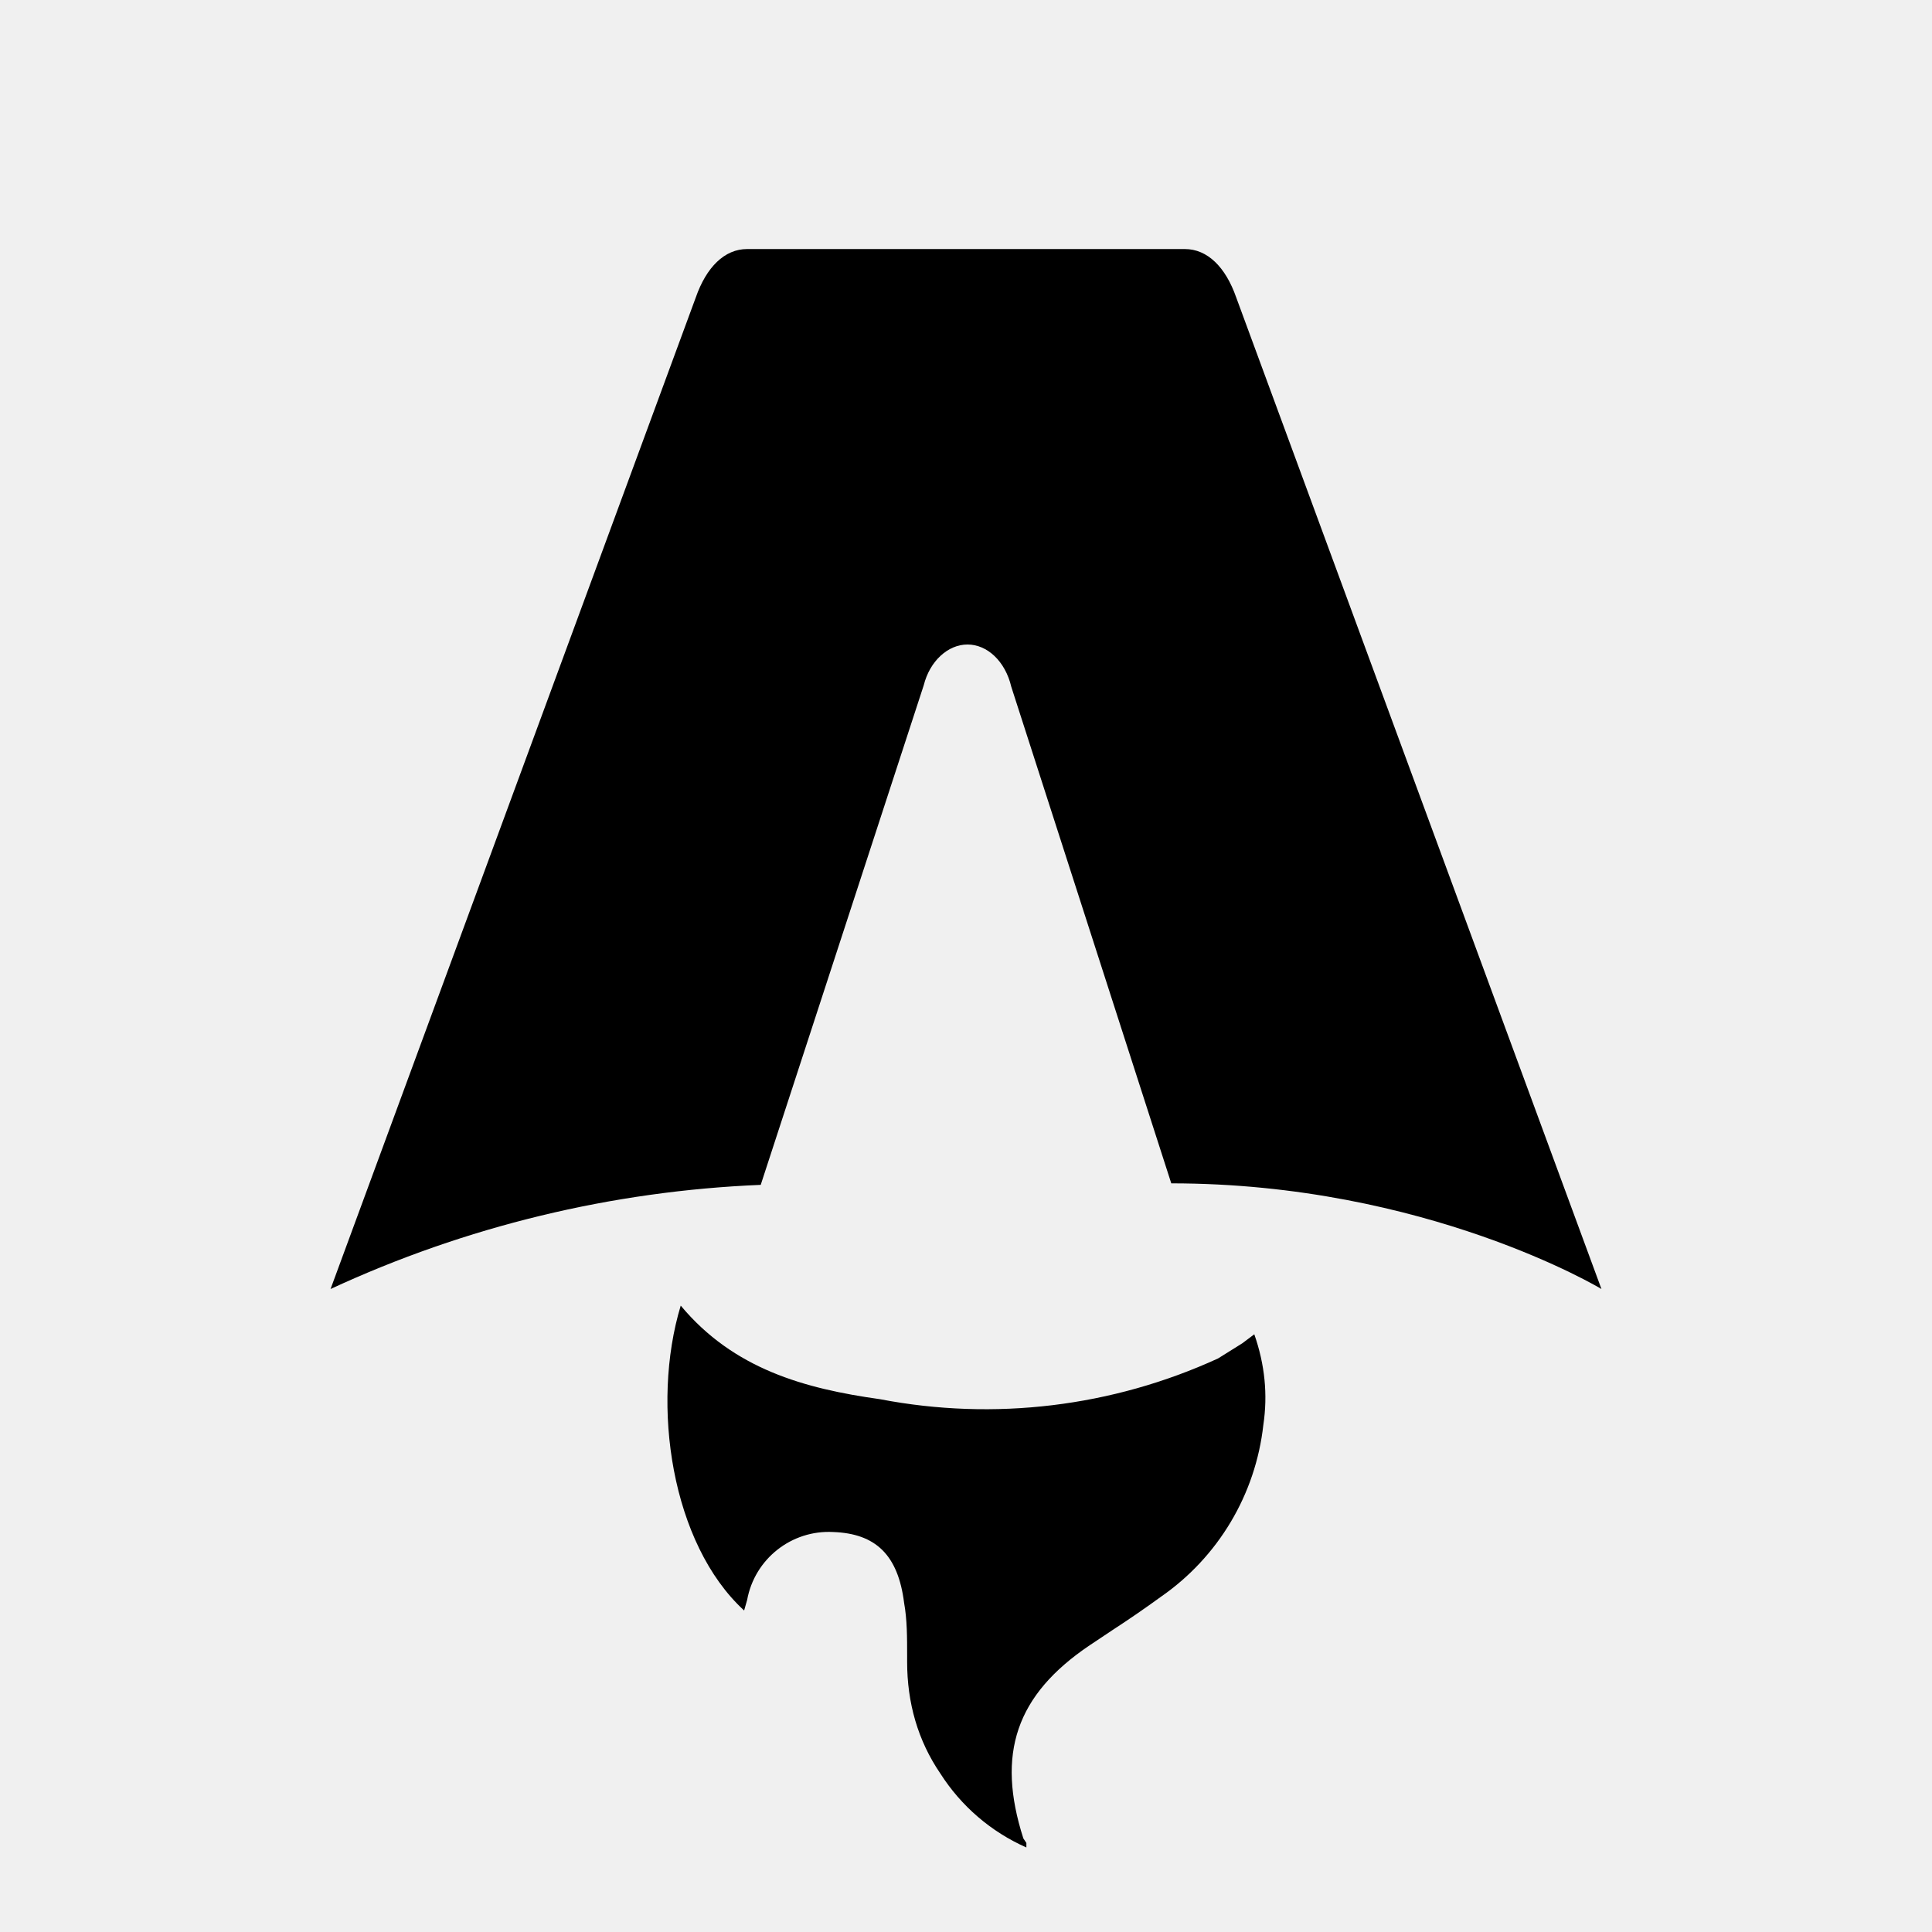
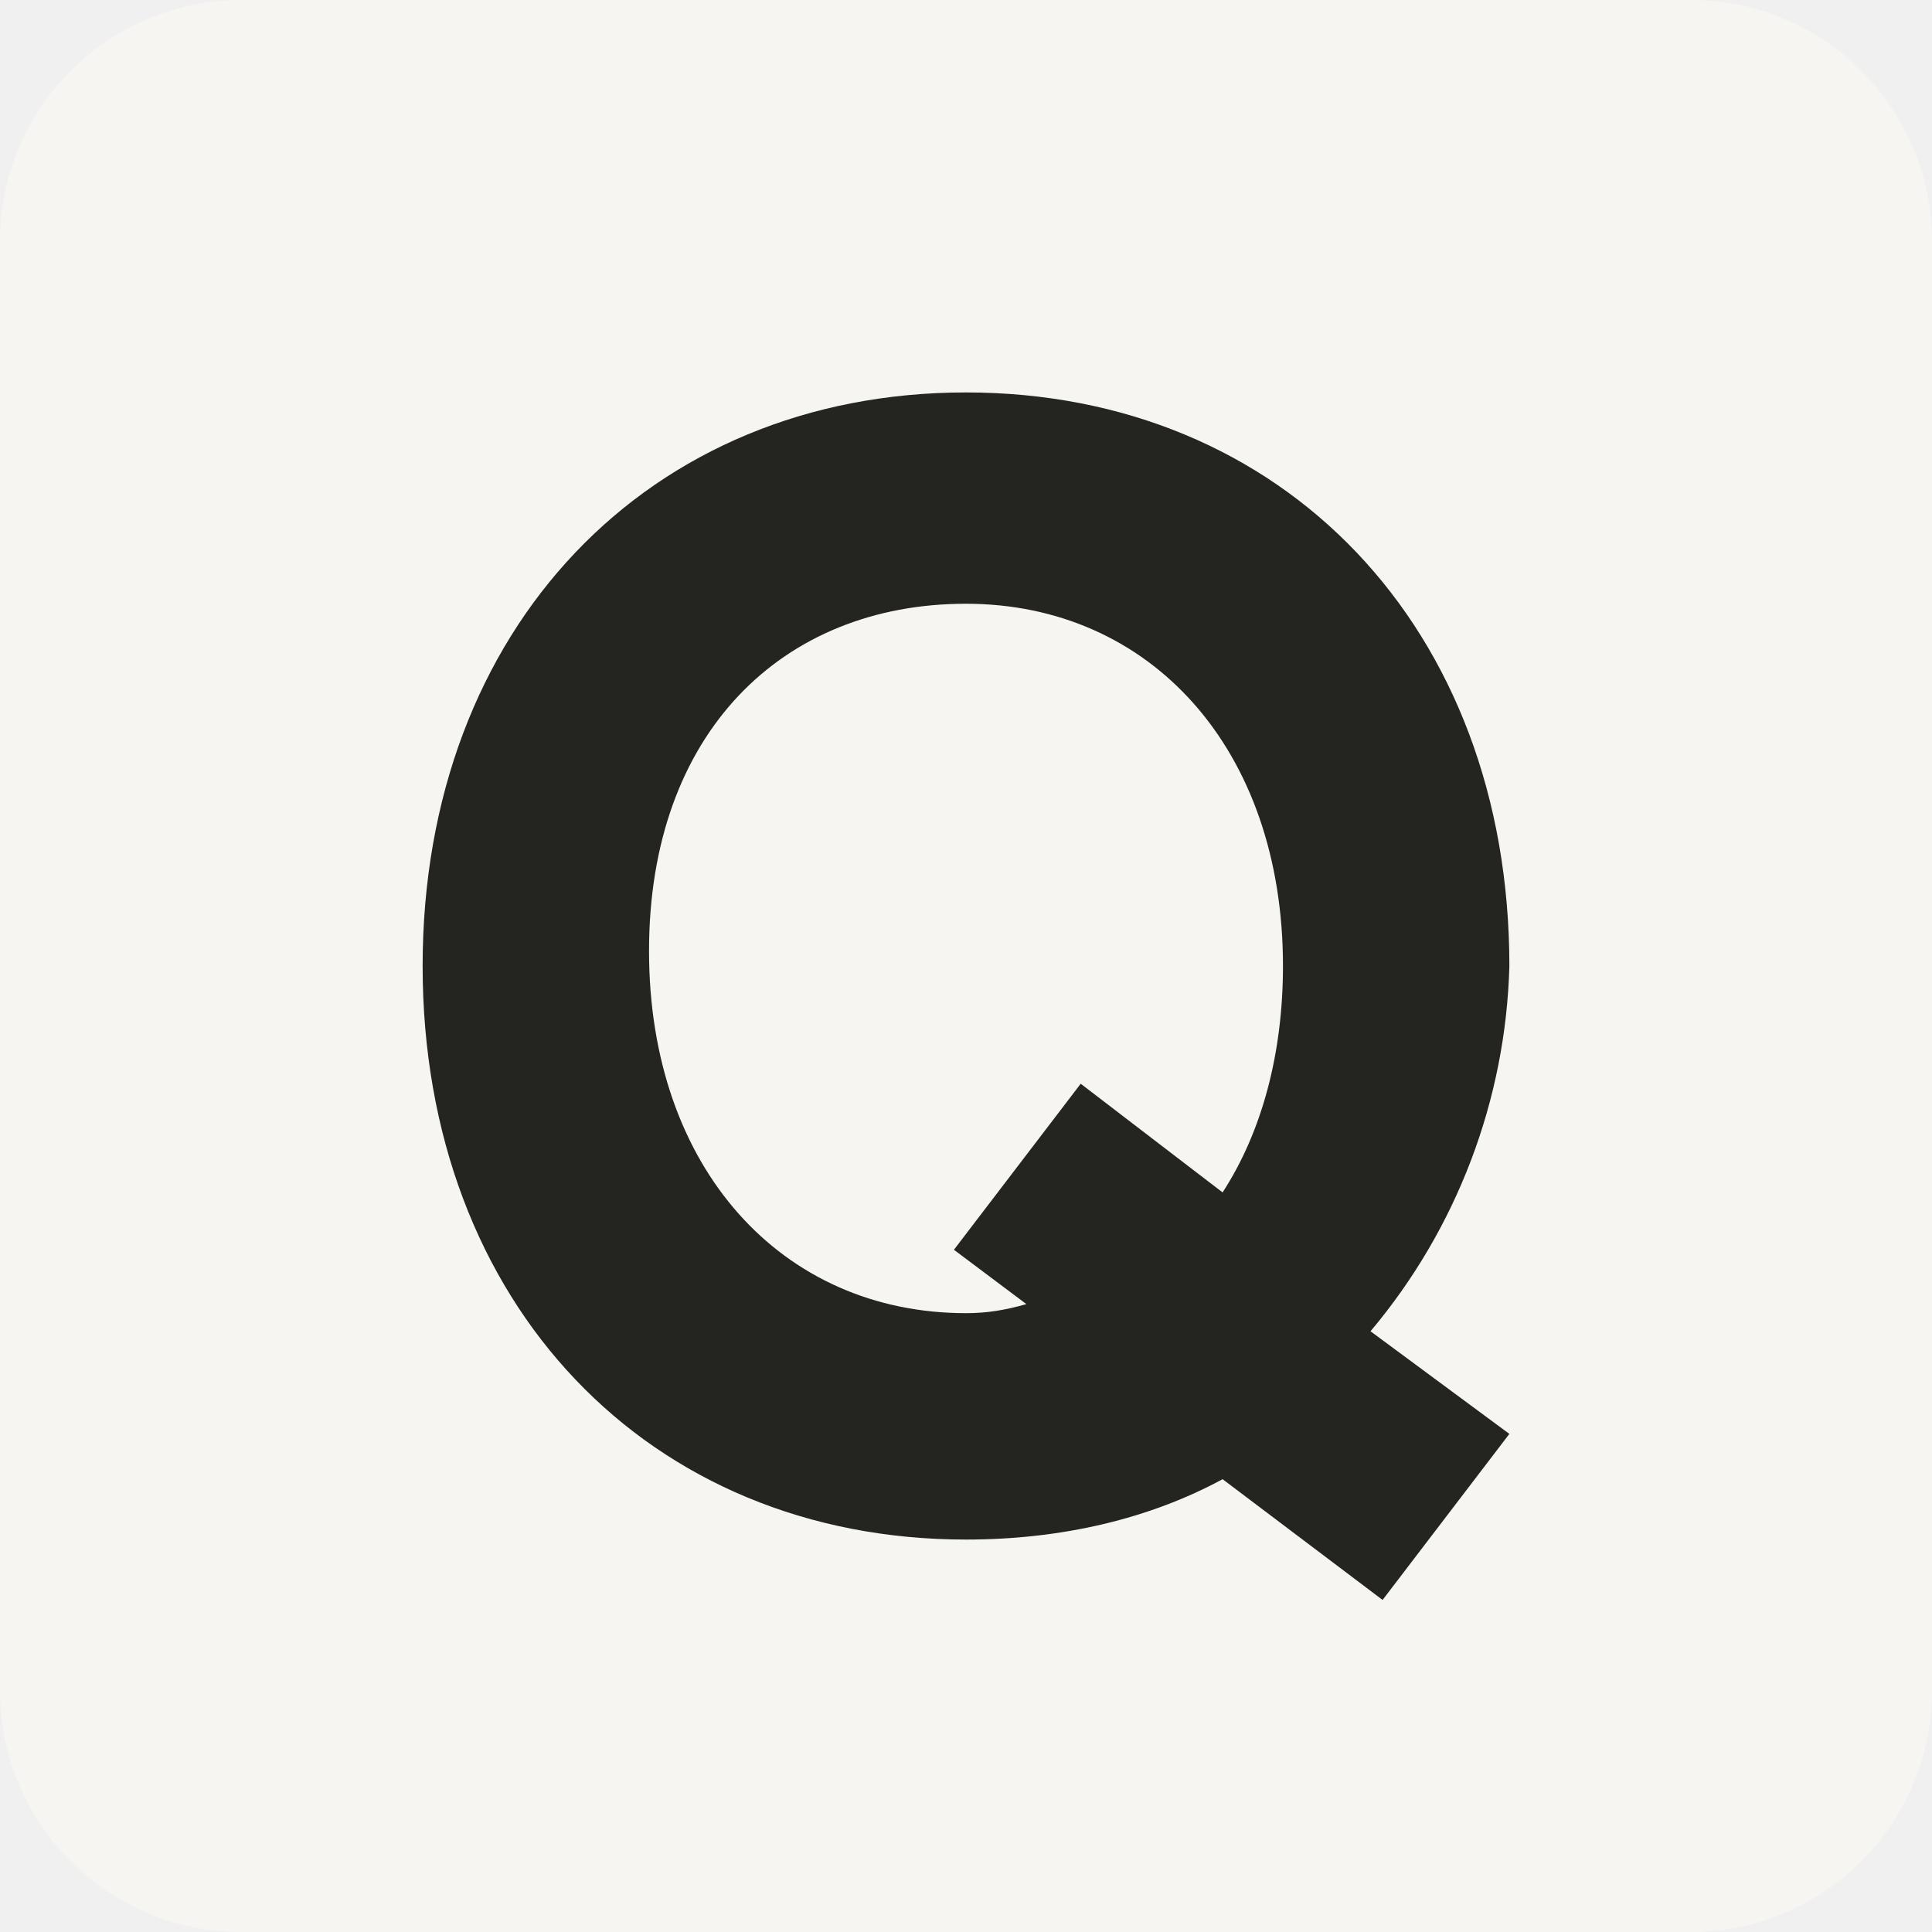
- <svg xmlns="http://www.w3.org/2000/svg" fill="none" viewBox="0 0 128 128">
-   <path d="M50.4 78.5a75.1 75.1 0 0 0-28.5 6.9l24.2-65.7c.7-2 1.9-3.2 3.4-3.2h29c1.5 0 2.7 1.2 3.4 3.2l24.2 65.7s-11.6-7-28.5-7L67 45.5c-.4-1.7-1.6-2.8-2.9-2.8-1.3 0-2.5 1.1-2.9 2.7L50.4 78.5Zm-1.1 28.2Zm-4.2-20.2c-2 6.6-.6 15.8 4.2 20.2a17.5 17.5 0 0 1 .2-.7 5.5 5.5 0 0 1 5.7-4.5c2.8.1 4.3 1.5 4.7 4.7.2 1.1.2 2.3.2 3.5v.4c0 2.7.7 5.2 2.2 7.4a13 13 0 0 0 5.7 4.9v-.3l-.2-.3c-1.8-5.6-.5-9.5 4.4-12.8l1.5-1a73 73 0 0 0 3.2-2.2 16 16 0 0 0 6.8-11.4c.3-2 .1-4-.6-6l-.8.6-1.6 1a37 37 0 0 1-22.4 2.7c-5-.7-9.7-2-13.2-6.2Z" />
+ <svg xmlns="http://www.w3.org/2000/svg" viewBox="0 0 64 64">
  <style>
-         path { fill: #000; }
-         @media (prefers-color-scheme: dark) {
-             path { fill: #FFF; }
-         }
-     </style>
+     .ground { fill: #f6f5f2; }
+     .ink { fill: #242421; }
+     @media (prefers-color-scheme: dark) {
+       .ground { fill: #171715; }
+       .ink { fill: #efeee9; }
+     }
+   </style>
+   <rect class="ground" width="64" height="64" rx="8" />
+   <path class="ink" d="M32 13c-10.5 0-18 7.8-18 19s7.5 19 18 19c3.2 0 6.1-.7 8.5-2l5.3 4 4.2-5.5-4.6-3.4A19.6 19.6 0 0 0 50 32c0-11.2-7.5-19-18-19Zm0 7c6.1 0 10.5 4.8 10.5 12 0 2.9-.7 5.5-2 7.5l-4.7-3.6-4.2 5.5 2.4 1.8c-.7.2-1.3.3-2 .3-6.1 0-10.5-4.8-10.5-12S25.9 20 32 20Z" />
</svg>
